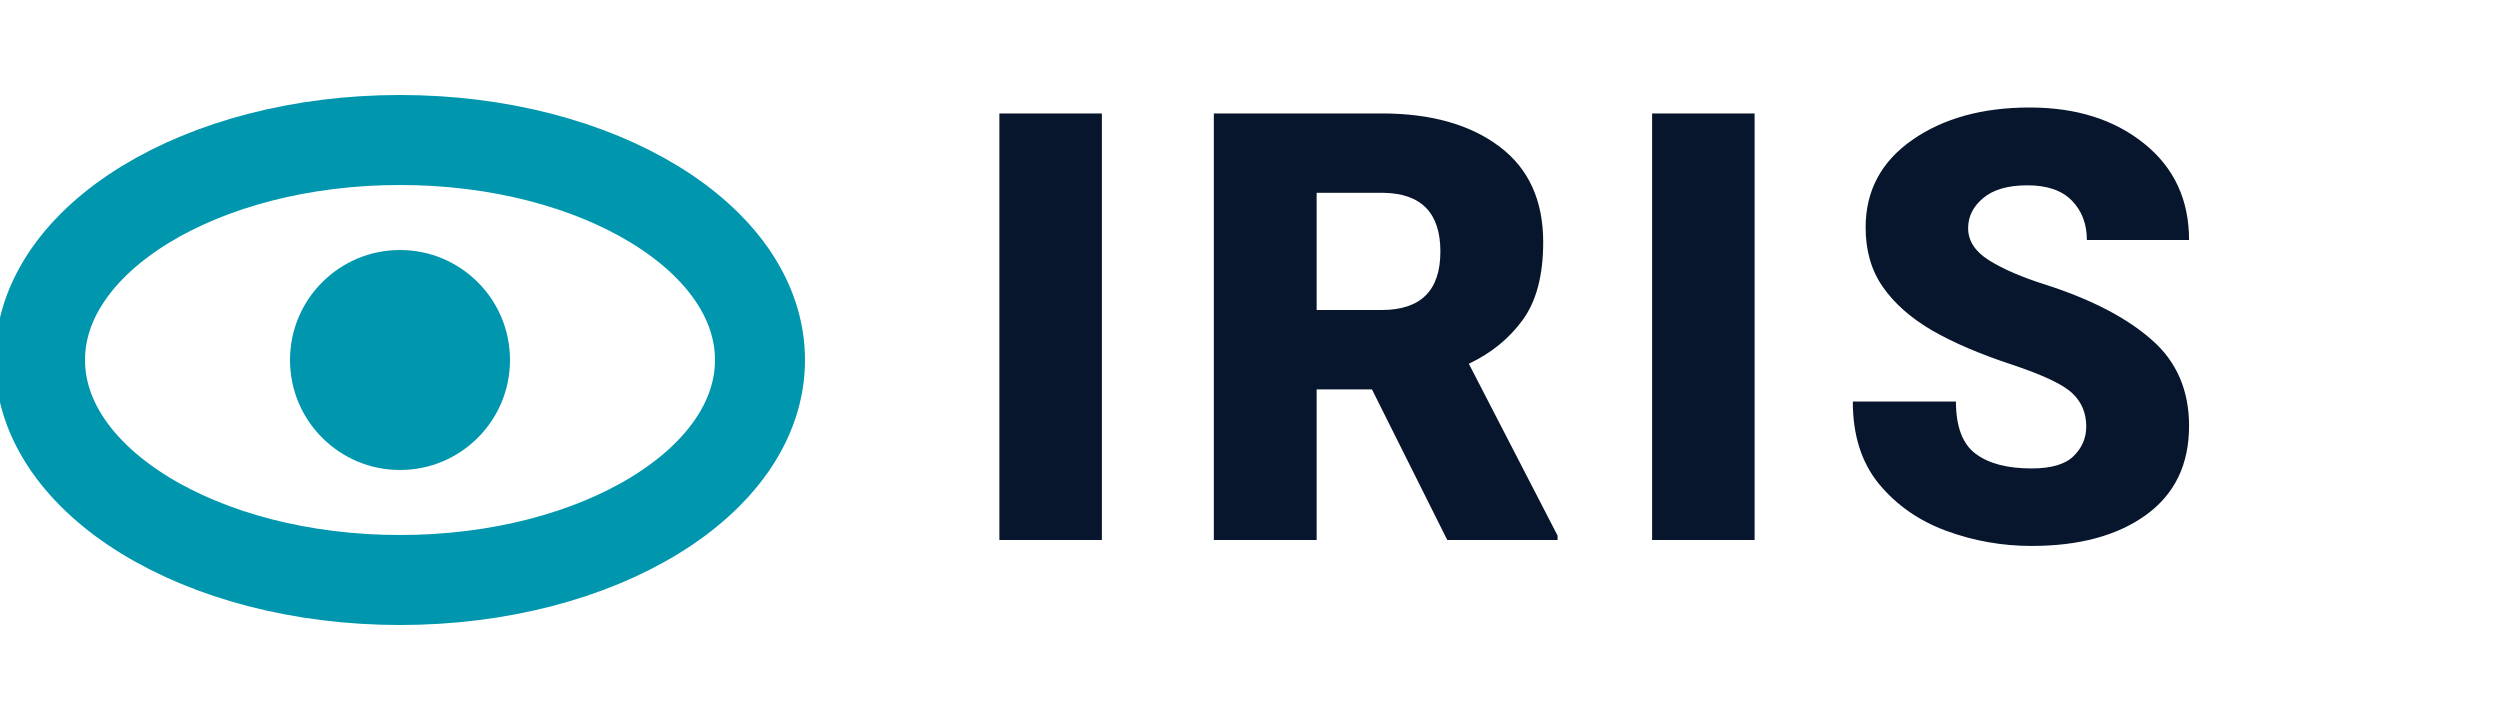
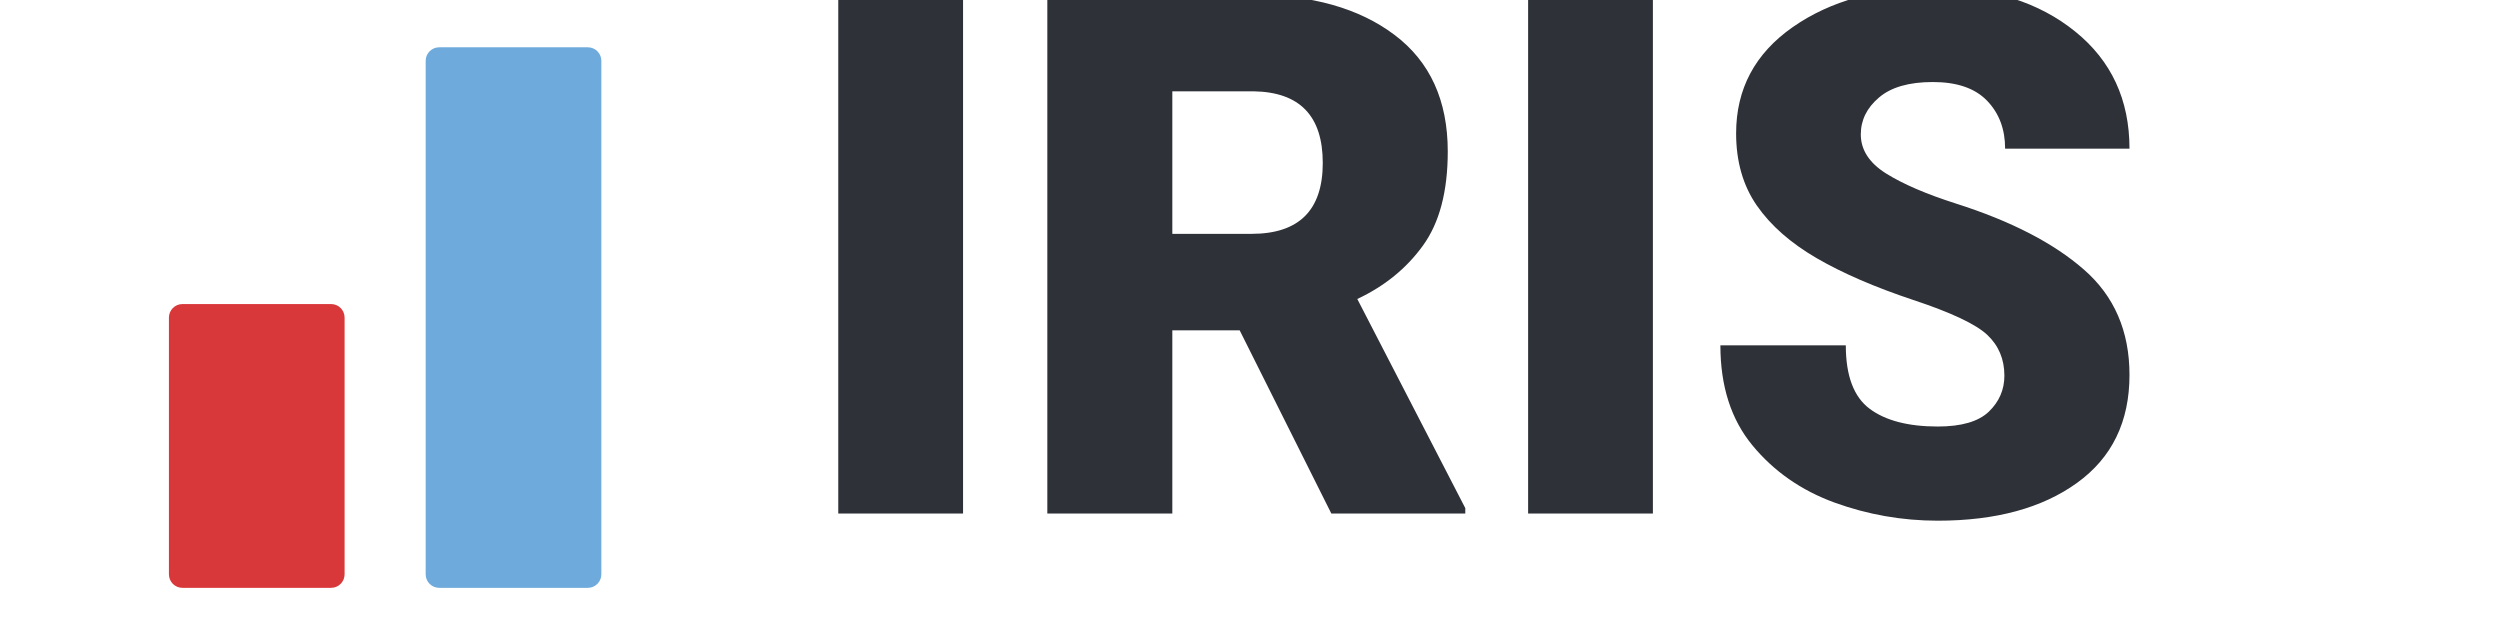
- <svg xmlns="http://www.w3.org/2000/svg" viewBox="10 12 125 36">
-   <g>
-     <ellipse cx="30" cy="30" rx="18" ry="11" fill="none" stroke="#0096AE" stroke-width="4.5" />
-     <circle cx="30" cy="30" r="5.5" fill="#0096AE" />
+ <svg xmlns="http://www.w3.org/2000/svg" viewBox="15 50 370 92" width="100%" height="100%">
+   <g transform="translate(15, 30)">
+     <rect x="25" y="65" width="26" height="42" rx="2" fill="#D9383A" />
+     <rect x="63" y="27" width="26" height="80" rx="2" fill="#6EAADB" />
  </g>
-   <text x="58" y="39" font-family="-apple-system, BlinkMacSystemFont, 'Segoe UI', Roboto, sans-serif" font-size="30" font-weight="900" fill="#07162D" letter-spacing="2">IRIS</text>
+   <g transform="translate(132, 126)">
+     <text font-family="-apple-system, BlinkMacSystemFont, 'Segoe UI', Roboto, 'Helvetica Neue', Arial, sans-serif" font-size="108" font-weight="900" fill="#2E3137" letter-spacing="-0.5">IRIS</text>
+   </g>
</svg>
